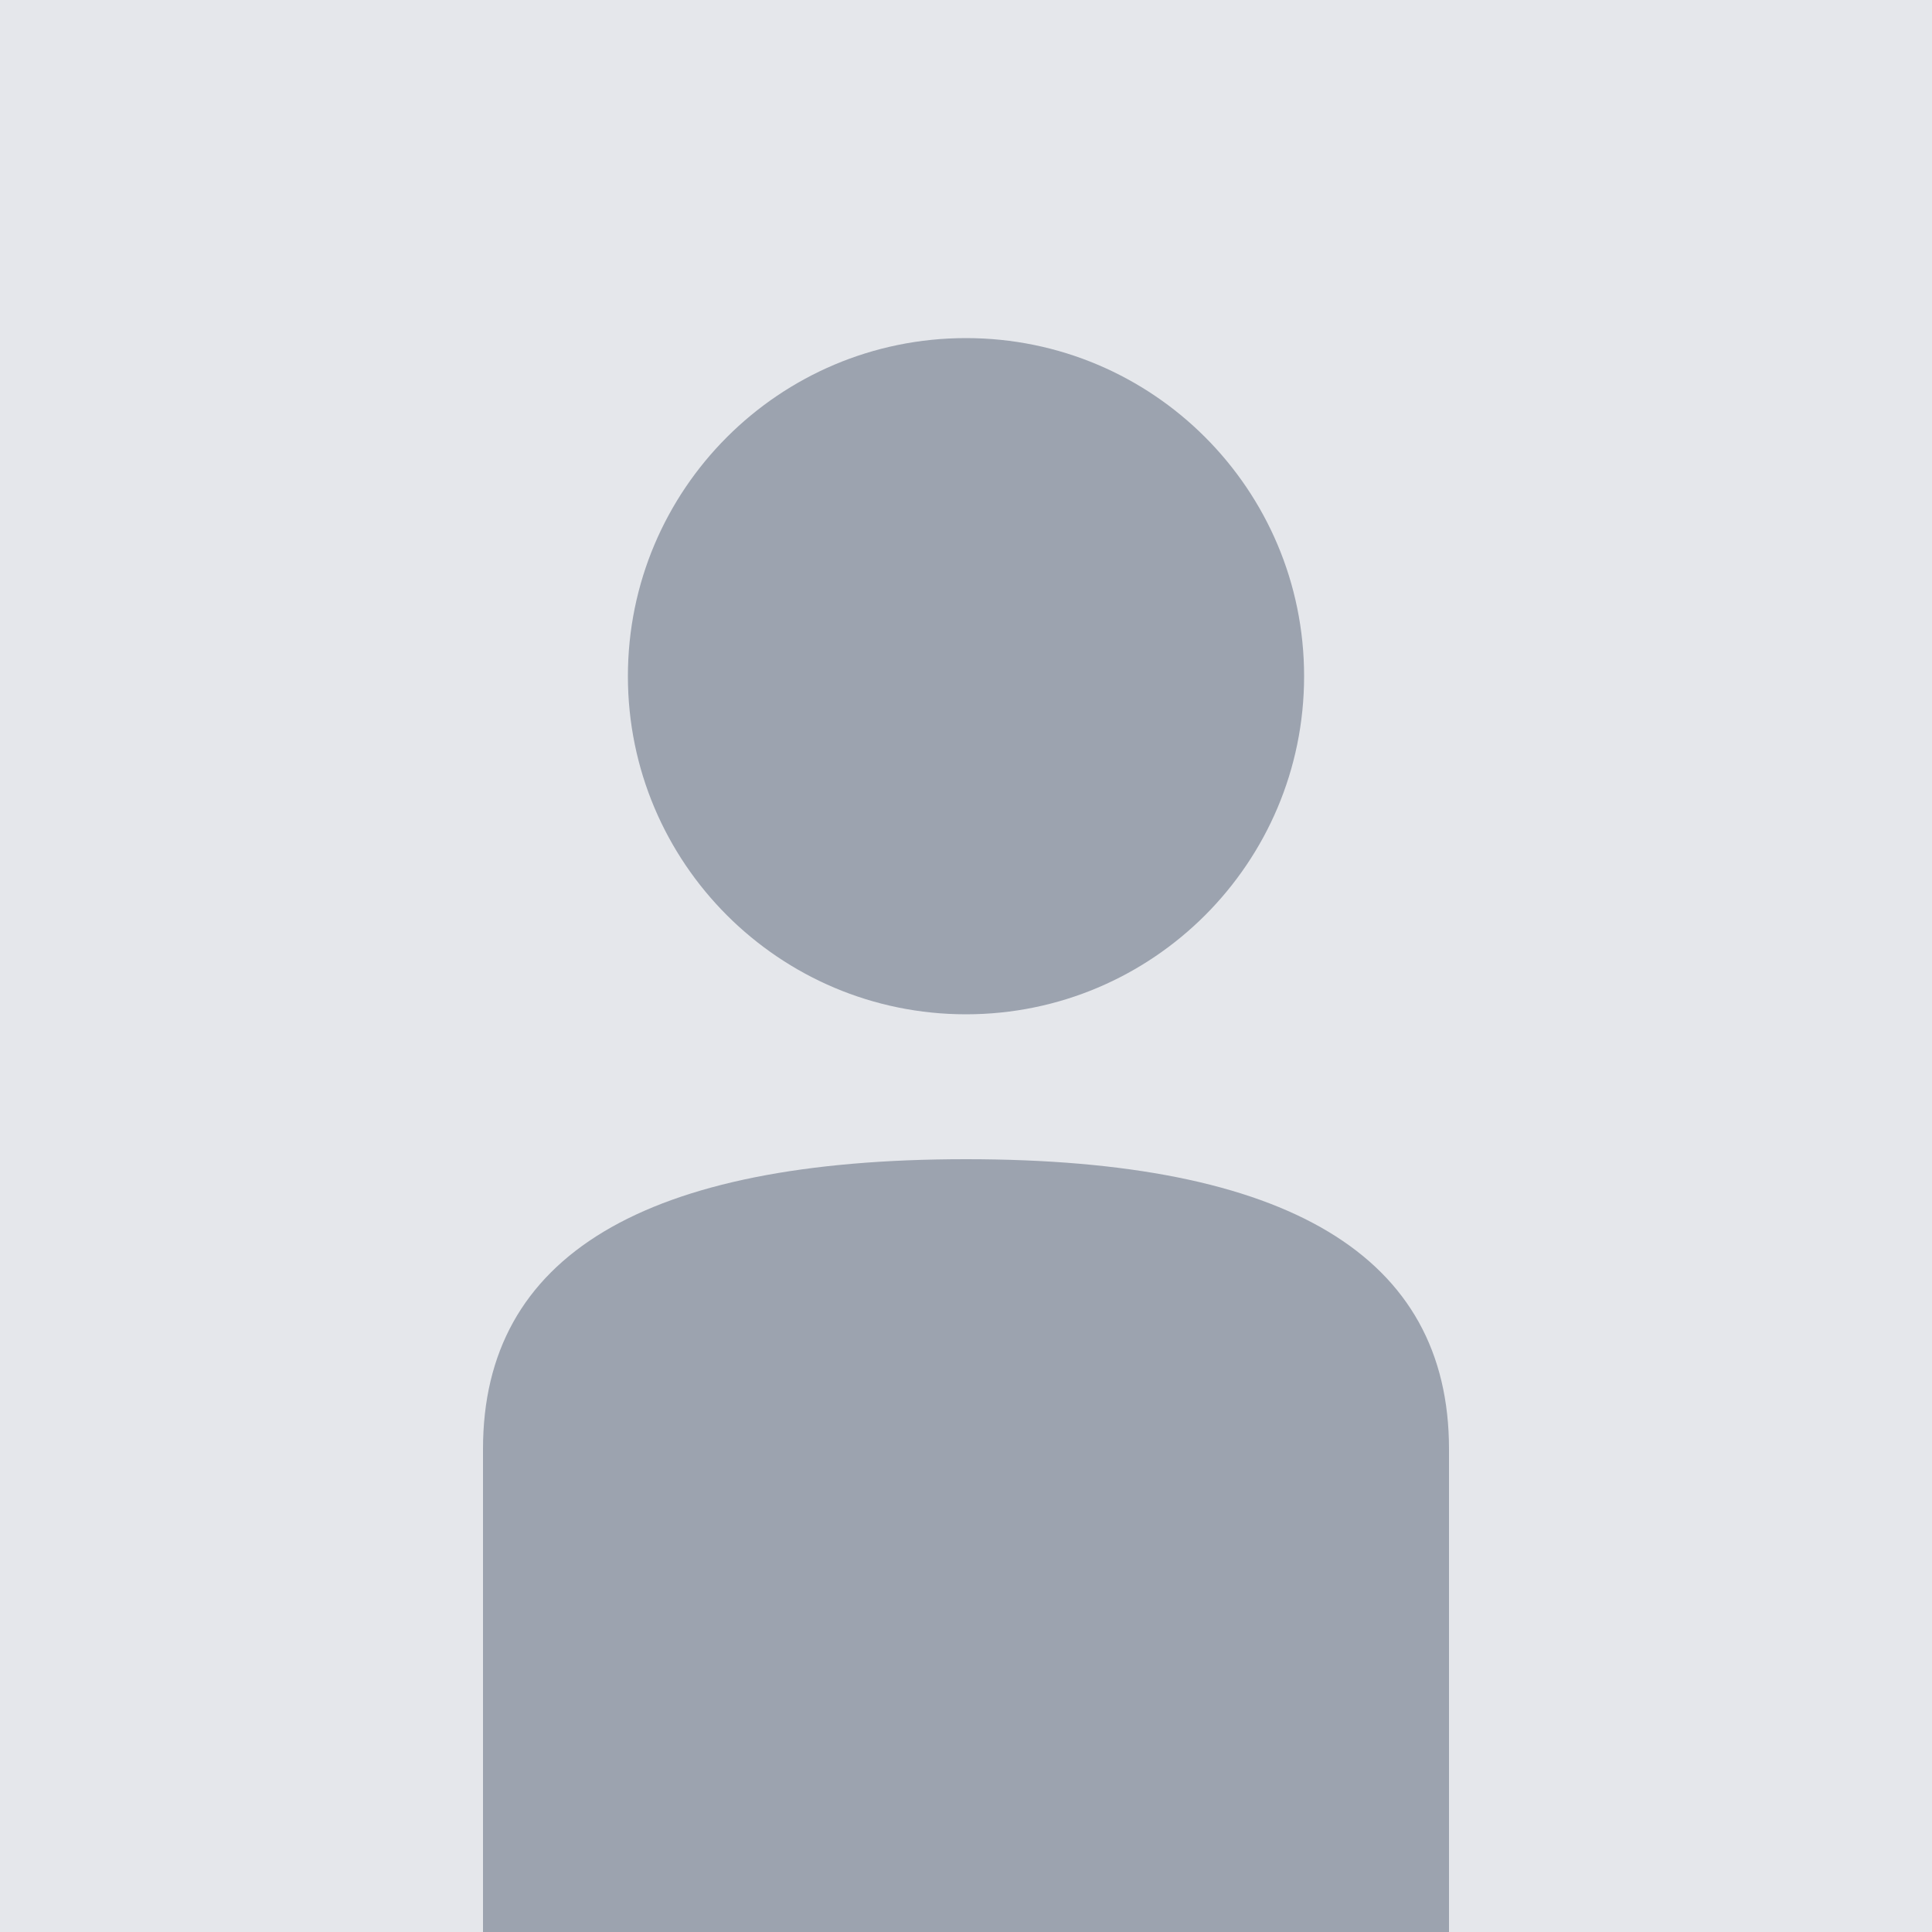
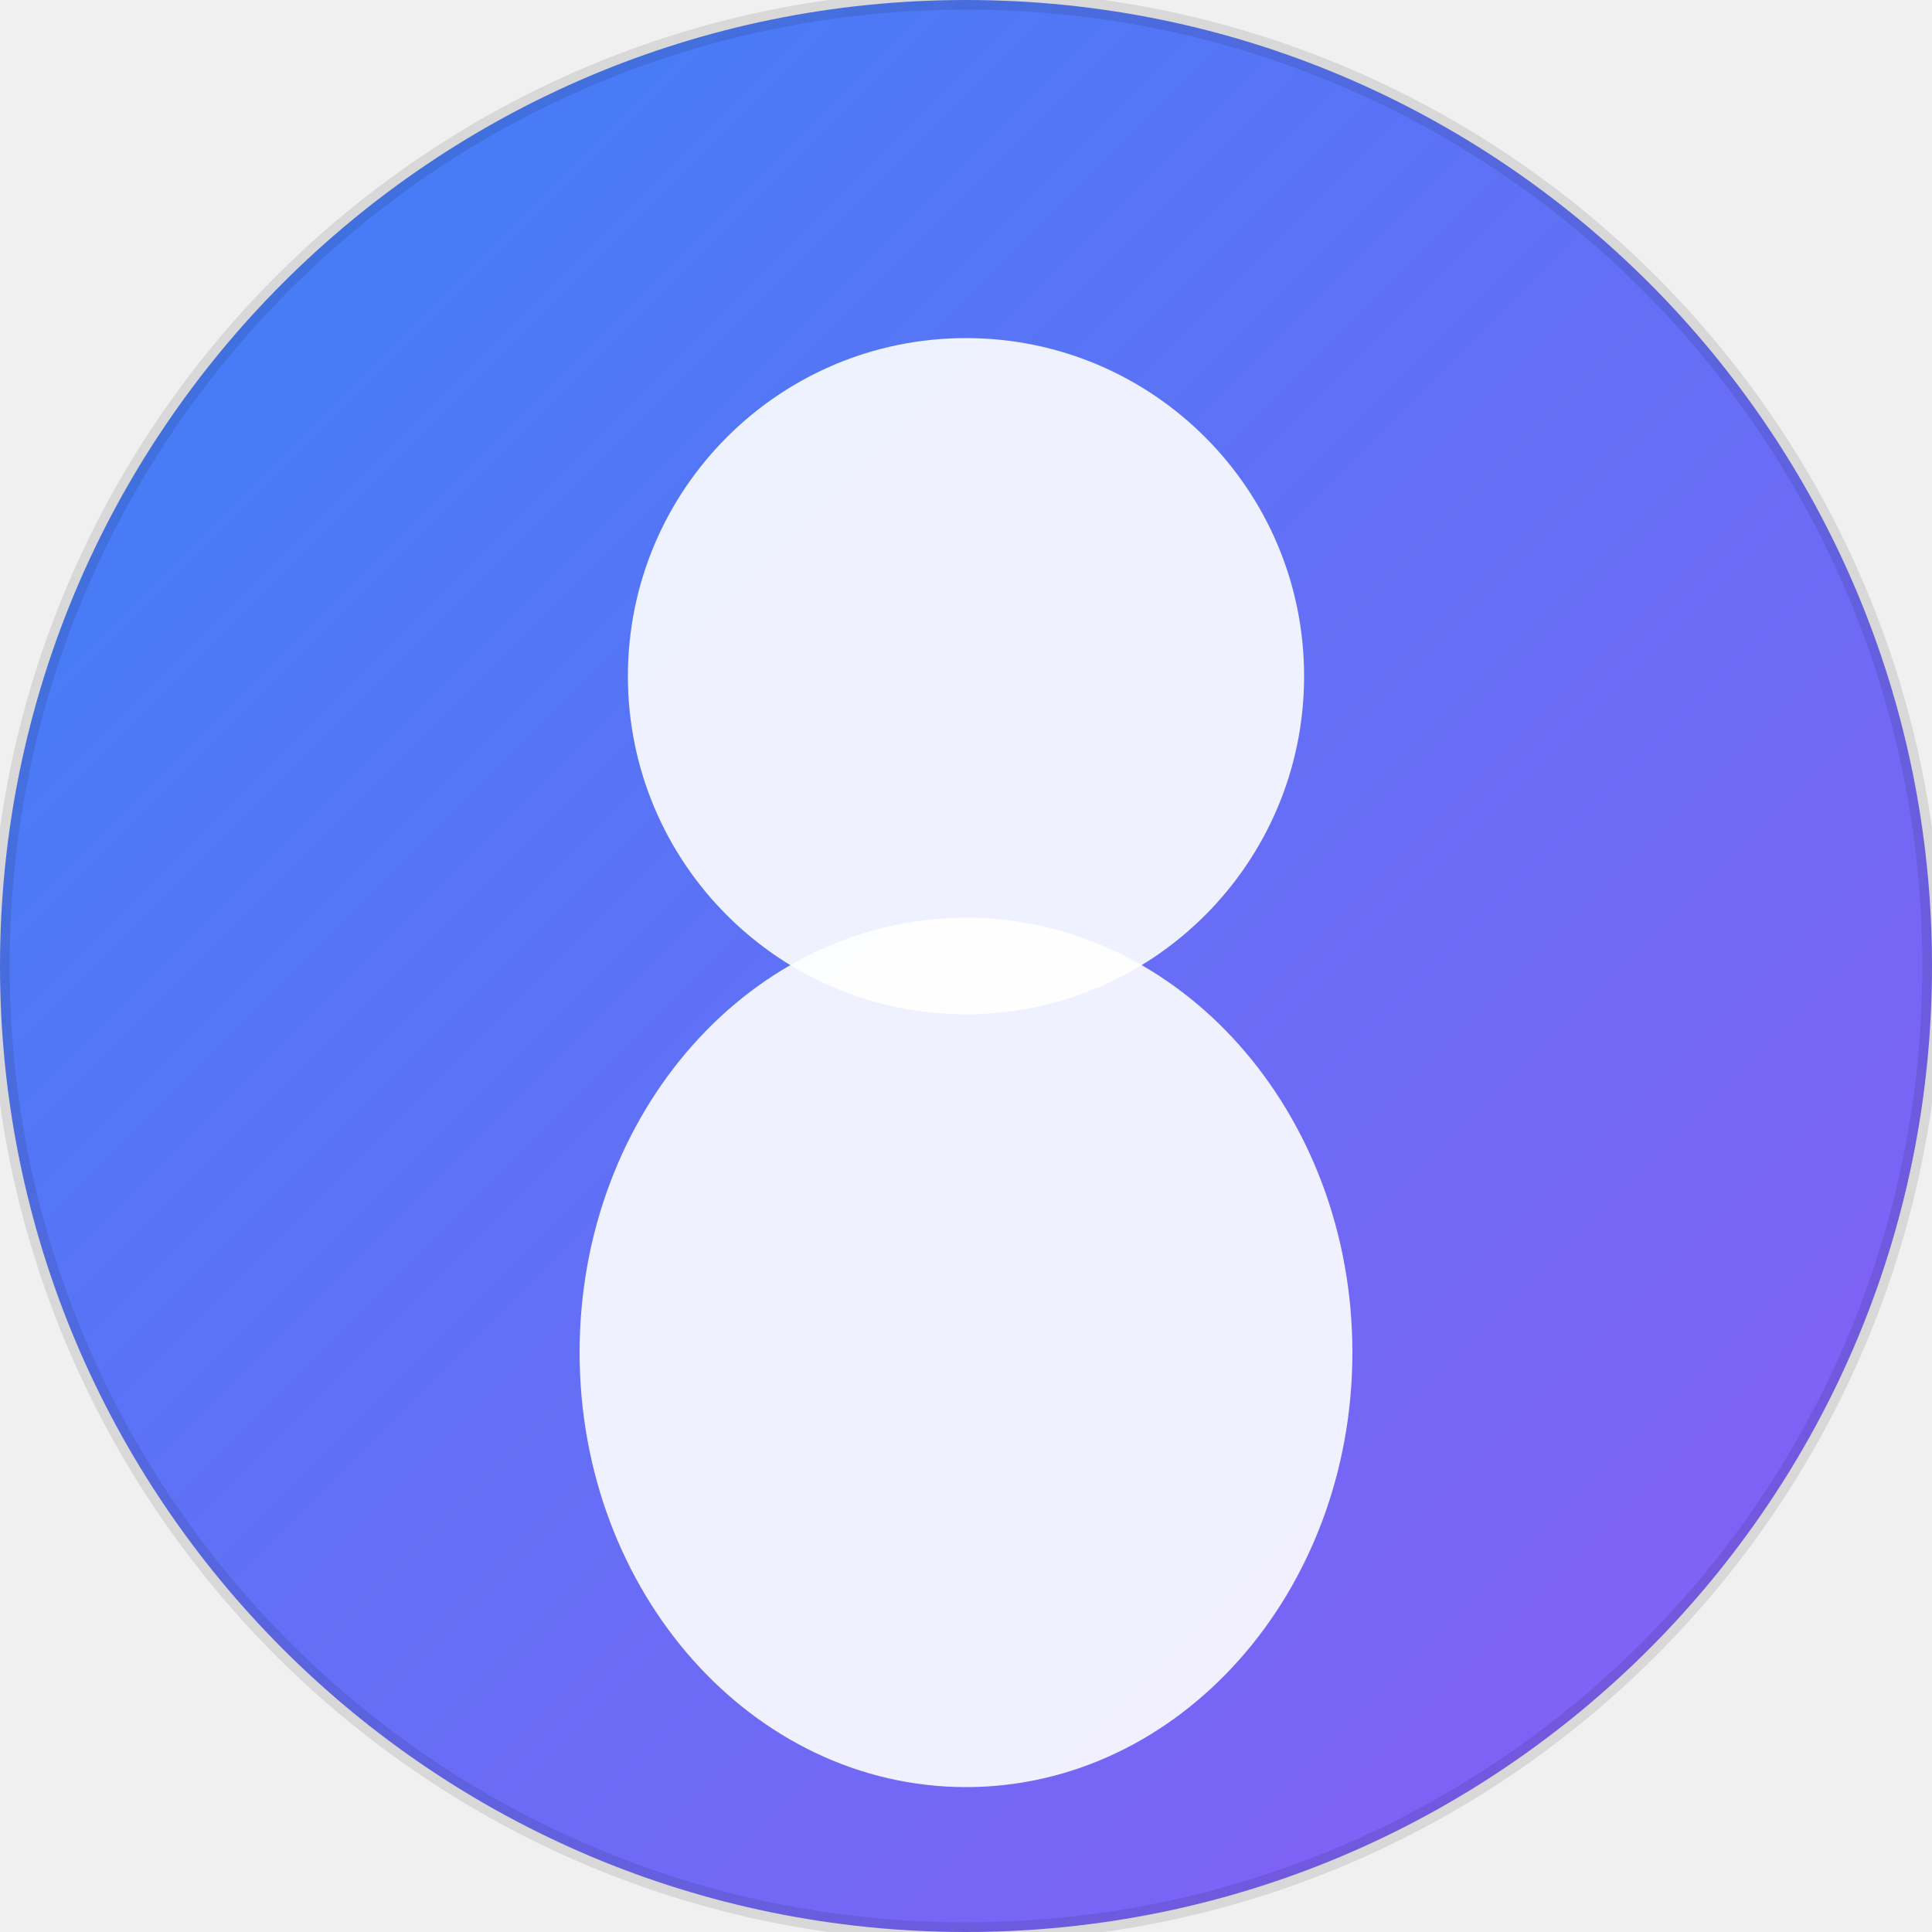
- <svg xmlns="http://www.w3.org/2000/svg" viewBox="0 0 200 200" width="200" height="200">
-   <rect width="200" height="200" fill="#e5e7eb" />
-   <circle cx="100" cy="70" r="35" fill="#9ca3af" />
-   <path d="M 50 150 Q 50 120 100 120 Q 150 120 150 150 L 150 200 L 50 200 Z" fill="#9ca3af" />
+ <svg xmlns="http://www.w3.org/2000/svg" width="200" height="200" viewBox="0 0 200 200" fill="none">
+   <defs>
+     <linearGradient id="grad1" x1="0%" y1="0%" x2="100%" y2="100%">
+       <stop offset="0%" style="stop-color:#3B82F6;stop-opacity:1" />
+       <stop offset="100%" style="stop-color:#8B5CF6;stop-opacity:1" />
+     </linearGradient>
+   </defs>
+   <circle cx="100" cy="100" r="100" fill="url(#grad1)" />
+   <circle cx="100" cy="70" r="35" fill="white" opacity="0.9" />
+   <ellipse cx="100" cy="140" rx="40" ry="45" fill="white" opacity="0.9" />
+   <circle cx="100" cy="100" r="100" fill="none" stroke="rgba(0,0,0,0.1)" stroke-width="2" />
</svg>
